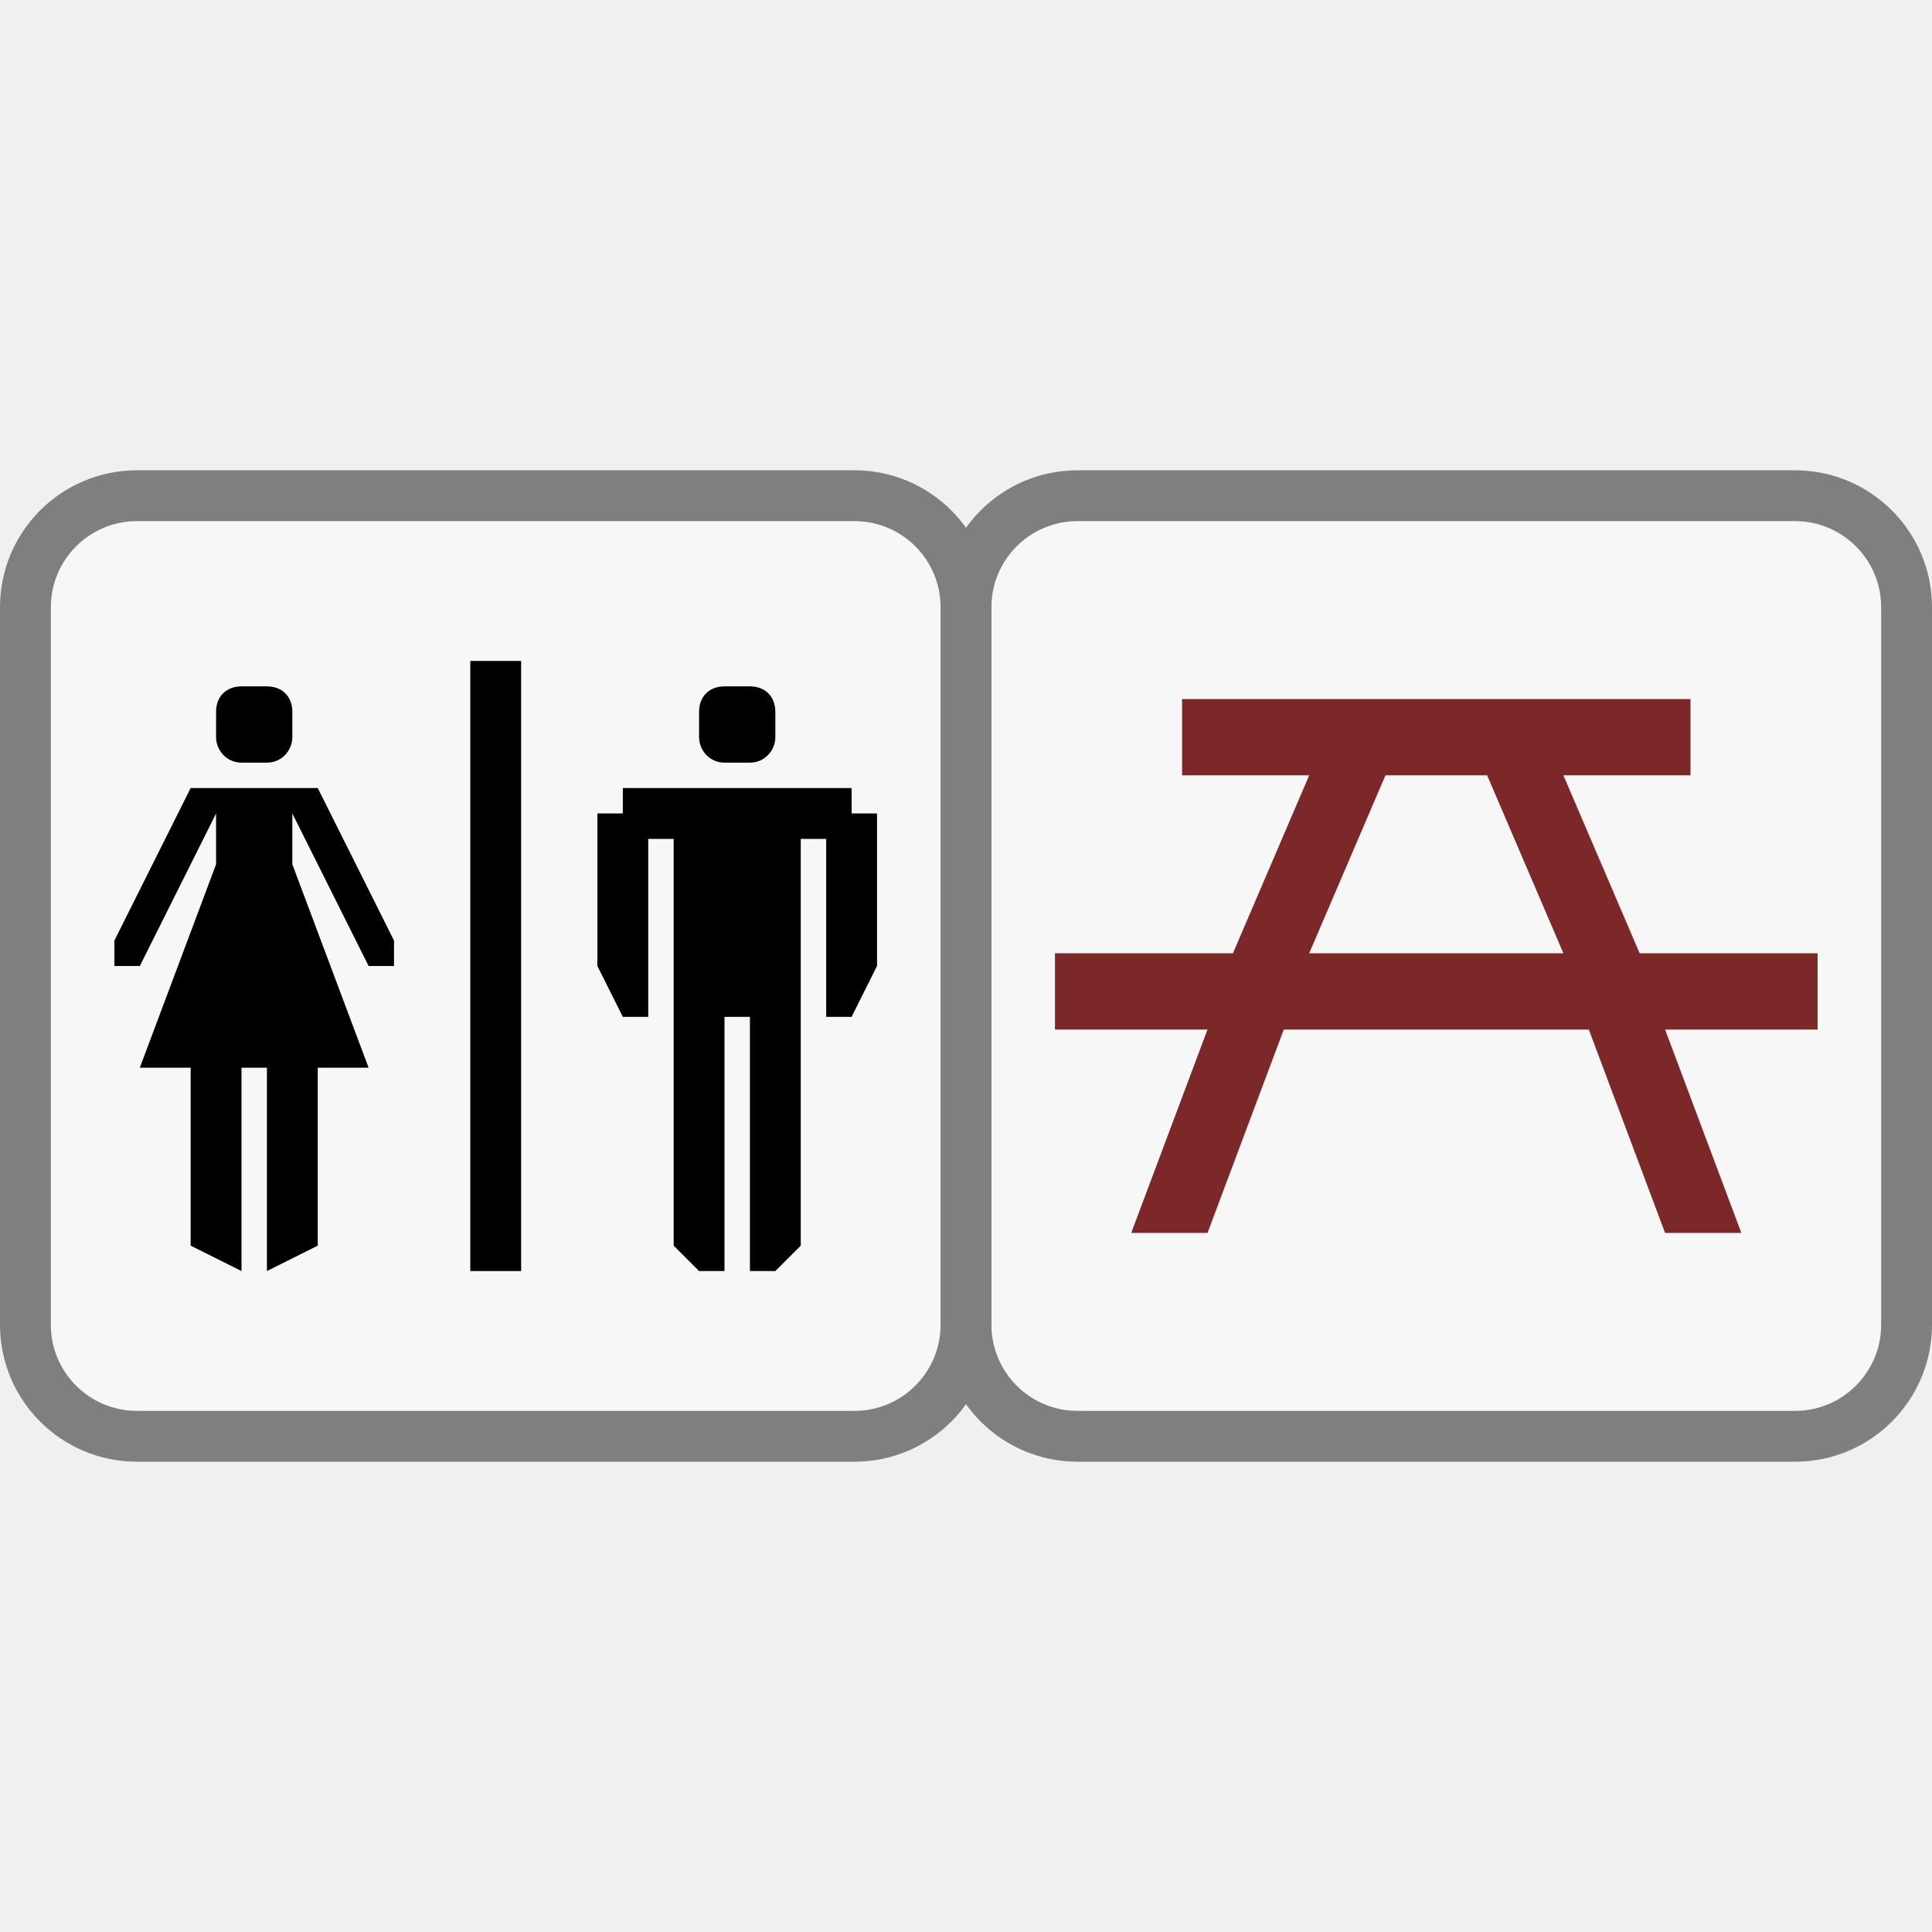
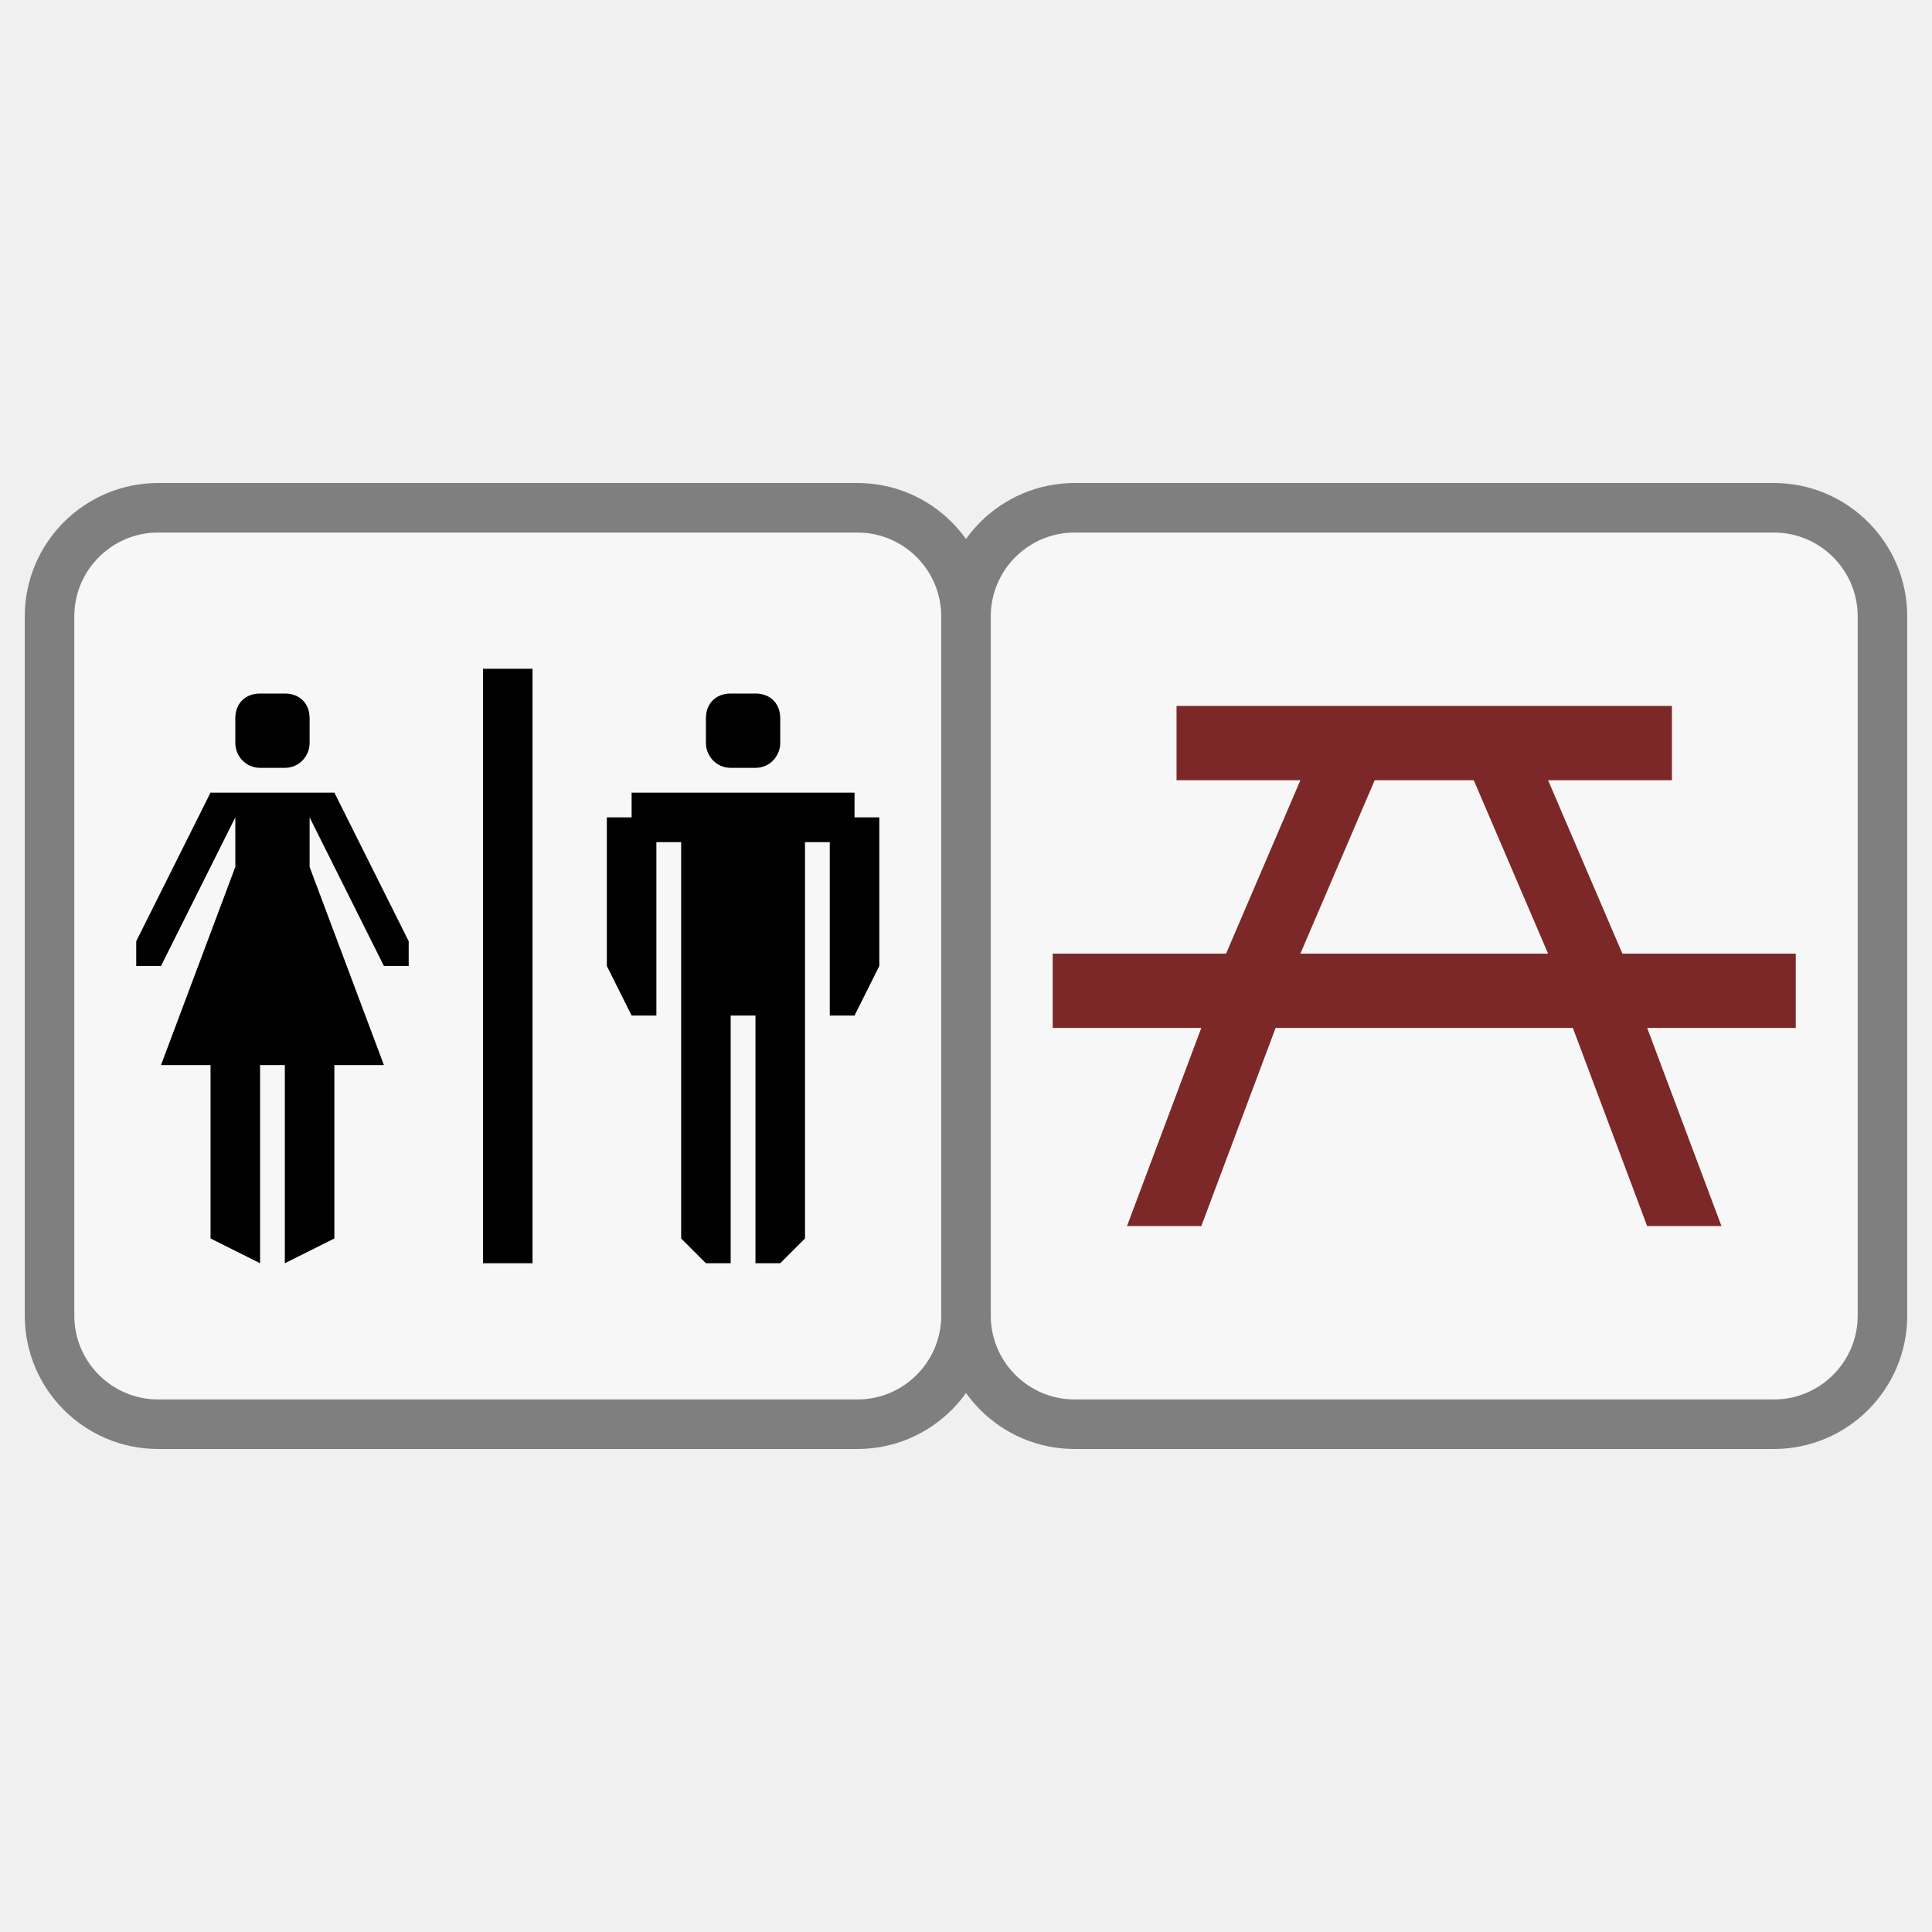
- <svg xmlns="http://www.w3.org/2000/svg" version="1.1" id="Icons" x="0px" y="0px" width="76" height="76" viewBox="0 0 76 76" enable-background="new 0 0 30 30" xml:space="preserve">
+ <svg xmlns="http://www.w3.org/2000/svg" version="1.1" id="Icons" x="0px" y="0px" width="78" height="78" viewBox="0 0 78 78" enable-background="new 0 0 30 30" xml:space="preserve">
  <defs id="defs9">
    <pattern y="0" x="0" height="6" width="6" patternUnits="userSpaceOnUse" id="EMFhbasepattern" />
  </defs>
-   <g id="g8536" transform="translate(37,18.5)">
-     <rect rx="4.388" ry="4.388" y="1" x="1" height="37.327" width="36.864" id="rect4521-5" style="opacity:1;fill:#ffffff;fill-opacity:0.498;stroke:none;stroke-width:2;stroke-linecap:round;stroke-linejoin:round;stroke-miterlimit:4;stroke-dasharray:none;stroke-opacity:1;paint-order:markers stroke fill" />
-     <rect rx="4.388" ry="4.388" y="1" x="1" height="37" width="37" id="rect4521" style="opacity:1;fill:none;fill-opacity:0.188;stroke:#7f7f7f;stroke-width:2;stroke-linecap:round;stroke-linejoin:round;stroke-miterlimit:4;stroke-dasharray:none;stroke-opacity:1;paint-order:markers stroke fill" />
-   </g>
-   <rect style="opacity:1;fill:none;fill-opacity:0.188;stroke:none;stroke-width:2;stroke-linecap:round;stroke-linejoin:round;stroke-miterlimit:4;stroke-dasharray:none;stroke-opacity:1;paint-order:markers stroke fill" id="rect4521-8" width="36.864" height="37.327" x="38.068" y="19.336" ry="4.388" rx="4.388" />
-   <g id="g8536-5" transform="translate(0,18.5)">
-     <rect rx="4.388" ry="4.388" y="1" x="1" height="37.327" width="36.864" id="rect4521-5-3" style="opacity:1;fill:#ffffff;fill-opacity:0.498;stroke:none;stroke-width:2;stroke-linecap:round;stroke-linejoin:round;stroke-miterlimit:4;stroke-dasharray:none;stroke-opacity:1;paint-order:markers stroke fill" />
-     <rect rx="4.388" ry="4.388" y="1" x="1" height="37" width="37" id="rect4521-83" style="opacity:1;fill:none;fill-opacity:0.188;stroke:#7f7f7f;stroke-width:2;stroke-linecap:round;stroke-linejoin:round;stroke-miterlimit:4;stroke-dasharray:none;stroke-opacity:1;paint-order:markers stroke fill" />
-   </g>
-   <rect style="opacity:1;fill:none;fill-opacity:0.188;stroke:none;stroke-width:2;stroke-linecap:round;stroke-linejoin:round;stroke-miterlimit:4;stroke-dasharray:none;stroke-opacity:1;paint-order:markers stroke fill" id="rect4521-8-8" width="36.864" height="37.327" x="1.068" y="19.336" ry="4.388" rx="4.388" />
-   <g transform="translate(41.5,22.5)" id="g4" style="fill:#7c2828;fill-opacity:1">
-     <path d="M 30,15 H 23 L 20,8 h 5 V 5 H 5 v 3 h 5 L 7,15 H 0 v 3 h 6 l -3,8 h 3 l 3,-8 h 12 l 3,8 h 3 l -3,-8 h 6 z m -20,0 3,-7 h 4 l 3,7 z" id="path2-4" style="fill:#7c2828;fill-opacity:1" />
-   </g>
-   <g transform="translate(4.5,23)" id="g12">
-     <rect x="14" y="3" width="2" height="24" id="rect2" />
-     <polygon points="30,15 29,17 28,17 28,10 27,10 27,26 26,27 25,27 25,17 24,17 24,27 23,27 22,26 22,10 21,10 21,17 20,17 19,15 19,9 20,9 20,8 29,8 29,9 30,9 " id="polygon4" />
-     <polygon points="4,11 1,19 3,19 3,26 5,27 5,19 6,19 6,27 8,26 8,19 10,19 7,11 7,9 10,15 11,15 11,14 8,8 3,8 0,14 0,15 1,15 4,9 " id="polygon6" />
-     <path d="M 6,7 H 5 C 4.4,7 4,6.5 4,6 V 5 C 4,4.4 4.4,4 5,4 H 6 C 6.6,4 7,4.4 7,5 V 6 C 7,6.5 6.6,7 6,7 Z" id="path8" />
-     <path d="M 25,7 H 24 C 23.4,7 23,6.5 23,6 V 5 c 0,-0.6 0.4,-1 1,-1 h 1 c 0.6,0 1,0.4 1,1 v 1 c 0,0.5 -0.4,1 -1,1 z" id="path10" />
+   <g id="g847" transform="translate(1,-1)">
+     <g transform="translate(37,20.5)" id="g8536">
+       <rect style="opacity:1;fill:#ffffff;fill-opacity:0.498;stroke:none;stroke-width:2;stroke-linecap:round;stroke-linejoin:round;stroke-miterlimit:4;stroke-dasharray:none;stroke-opacity:1;paint-order:markers stroke fill" id="rect4521-5" width="36.864" height="37.327" x="1" y="1" ry="4.388" rx="4.388" />
+       <rect style="opacity:1;fill:none;fill-opacity:0.188;stroke:#7f7f7f;stroke-width:2;stroke-linecap:round;stroke-linejoin:round;stroke-miterlimit:4;stroke-dasharray:none;stroke-opacity:1;paint-order:markers stroke fill" id="rect4521" width="37" height="37" x="1" y="1" ry="4.388" rx="4.388" />
+     </g>
+     <rect rx="4.388" ry="4.388" y="21.336" x="38.068" height="37.327" width="36.864" id="rect4521-8" style="opacity:1;fill:none;fill-opacity:0.188;stroke:none;stroke-width:2;stroke-linecap:round;stroke-linejoin:round;stroke-miterlimit:4;stroke-dasharray:none;stroke-opacity:1;paint-order:markers stroke fill" />
+     <g transform="translate(0,20.5)" id="g8536-5">
+       <rect style="opacity:1;fill:#ffffff;fill-opacity:0.498;stroke:none;stroke-width:2;stroke-linecap:round;stroke-linejoin:round;stroke-miterlimit:4;stroke-dasharray:none;stroke-opacity:1;paint-order:markers stroke fill" id="rect4521-5-3" width="36.864" height="37.327" x="1" y="1" ry="4.388" rx="4.388" />
+       <rect style="opacity:1;fill:none;fill-opacity:0.188;stroke:#7f7f7f;stroke-width:2;stroke-linecap:round;stroke-linejoin:round;stroke-miterlimit:4;stroke-dasharray:none;stroke-opacity:1;paint-order:markers stroke fill" id="rect4521-83" width="37" height="37" x="1" y="1" ry="4.388" rx="4.388" />
+     </g>
+     <rect rx="4.388" ry="4.388" y="21.336" x="1.068" height="37.327" width="36.864" id="rect4521-8-8" style="opacity:1;fill:none;fill-opacity:0.188;stroke:none;stroke-width:2;stroke-linecap:round;stroke-linejoin:round;stroke-miterlimit:4;stroke-dasharray:none;stroke-opacity:1;paint-order:markers stroke fill" />
+     <g style="fill:#7c2828;fill-opacity:1" id="g4" transform="translate(41.5,24.5)">
+       <path style="fill:#7c2828;fill-opacity:1" id="path2-4" d="M 30,15 H 23 L 20,8 h 5 V 5 H 5 v 3 h 5 L 7,15 H 0 v 3 h 6 l -3,8 h 3 l 3,-8 h 12 l 3,8 h 3 l -3,-8 h 6 z m -20,0 3,-7 h 4 l 3,7 z" />
+     </g>
+     <g id="g12" transform="translate(4.5,25)">
+       <rect id="rect2" height="24" width="2" y="3" x="14" />
+       <polygon id="polygon4" points="26,27 25,27 25,17 24,17 24,27 23,27 22,26 22,10 21,10 21,17 20,17 19,15 19,9 20,9 20,8 29,8 29,9 30,9 30,15 29,17 28,17 28,10 27,10 27,26 " />
+       <polygon id="polygon6" points="6,19 6,27 8,26 8,19 10,19 7,11 7,9 10,15 11,15 11,14 8,8 3,8 0,14 0,15 1,15 4,9 4,11 1,19 3,19 3,26 5,27 5,19 " />
+       <path id="path8" d="M 6,7 H 5 C 4.4,7 4,6.5 4,6 V 5 C 4,4.4 4.4,4 5,4 H 6 C 6.6,4 7,4.4 7,5 V 6 C 7,6.5 6.6,7 6,7 Z" />
+       <path id="path10" d="M 25,7 H 24 C 23.4,7 23,6.5 23,6 V 5 c 0,-0.6 0.4,-1 1,-1 h 1 c 0.6,0 1,0.4 1,1 v 1 c 0,0.5 -0.4,1 -1,1 z" />
+     </g>
  </g>
</svg>
